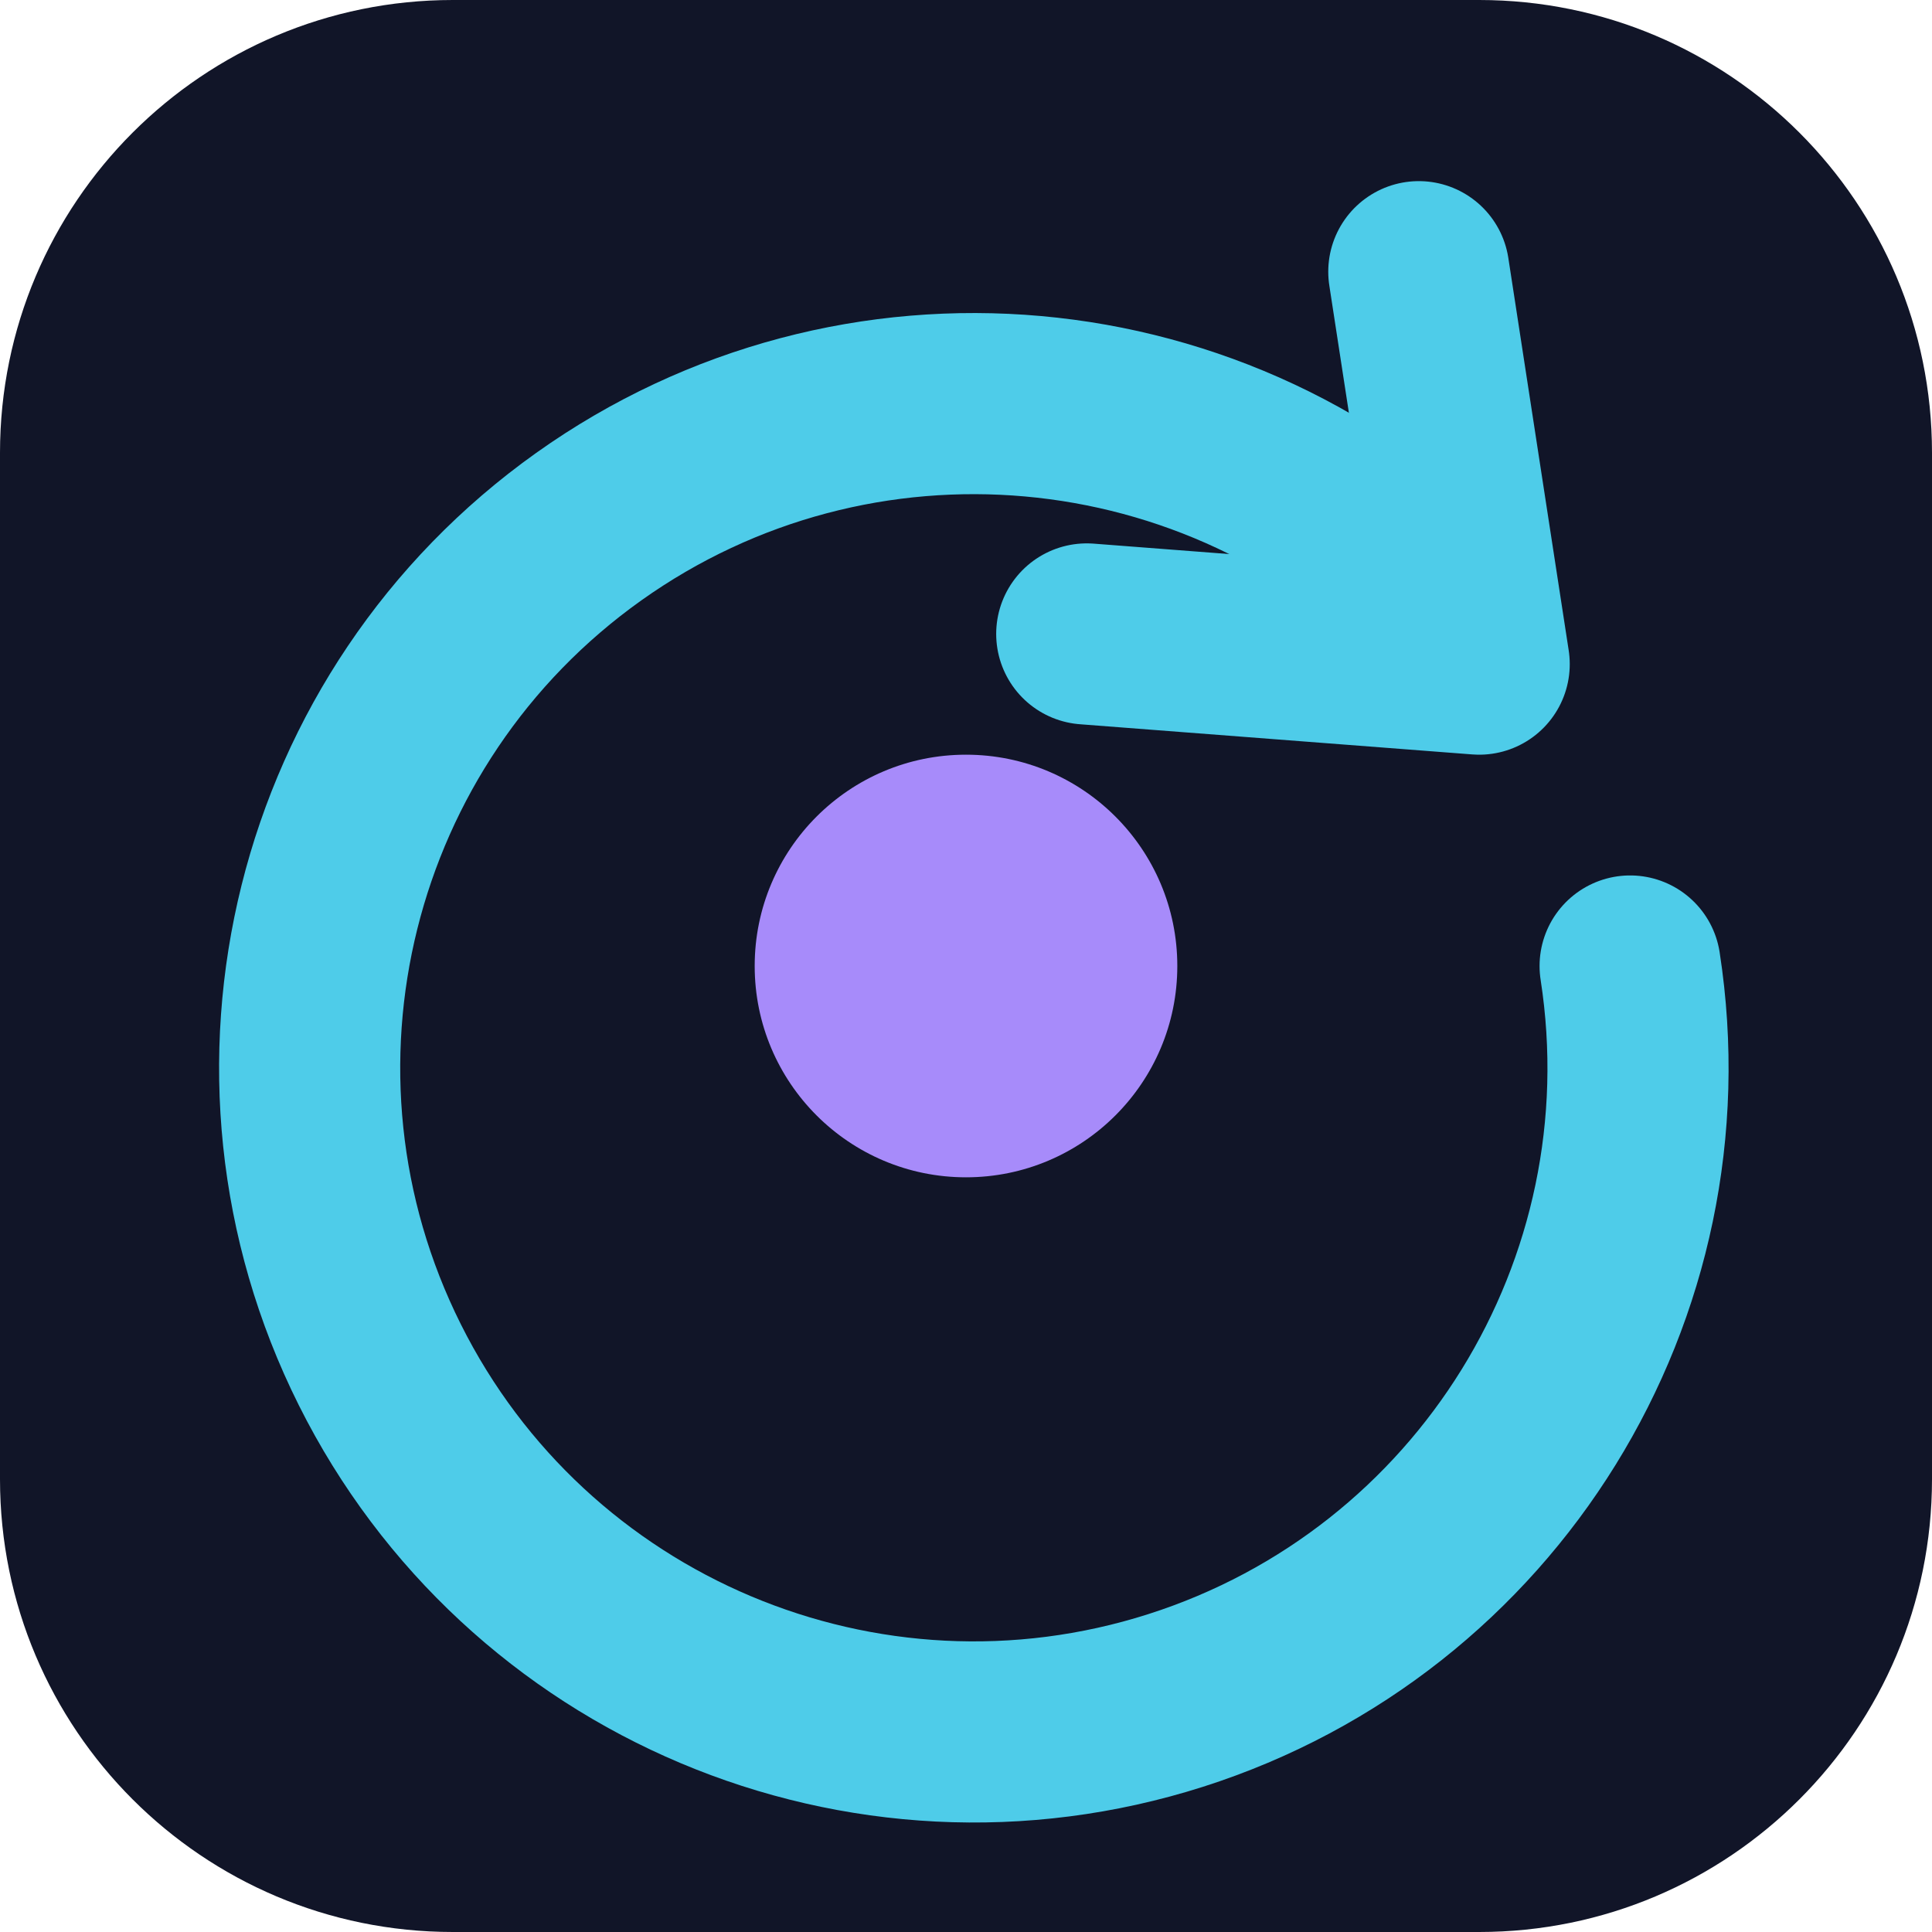
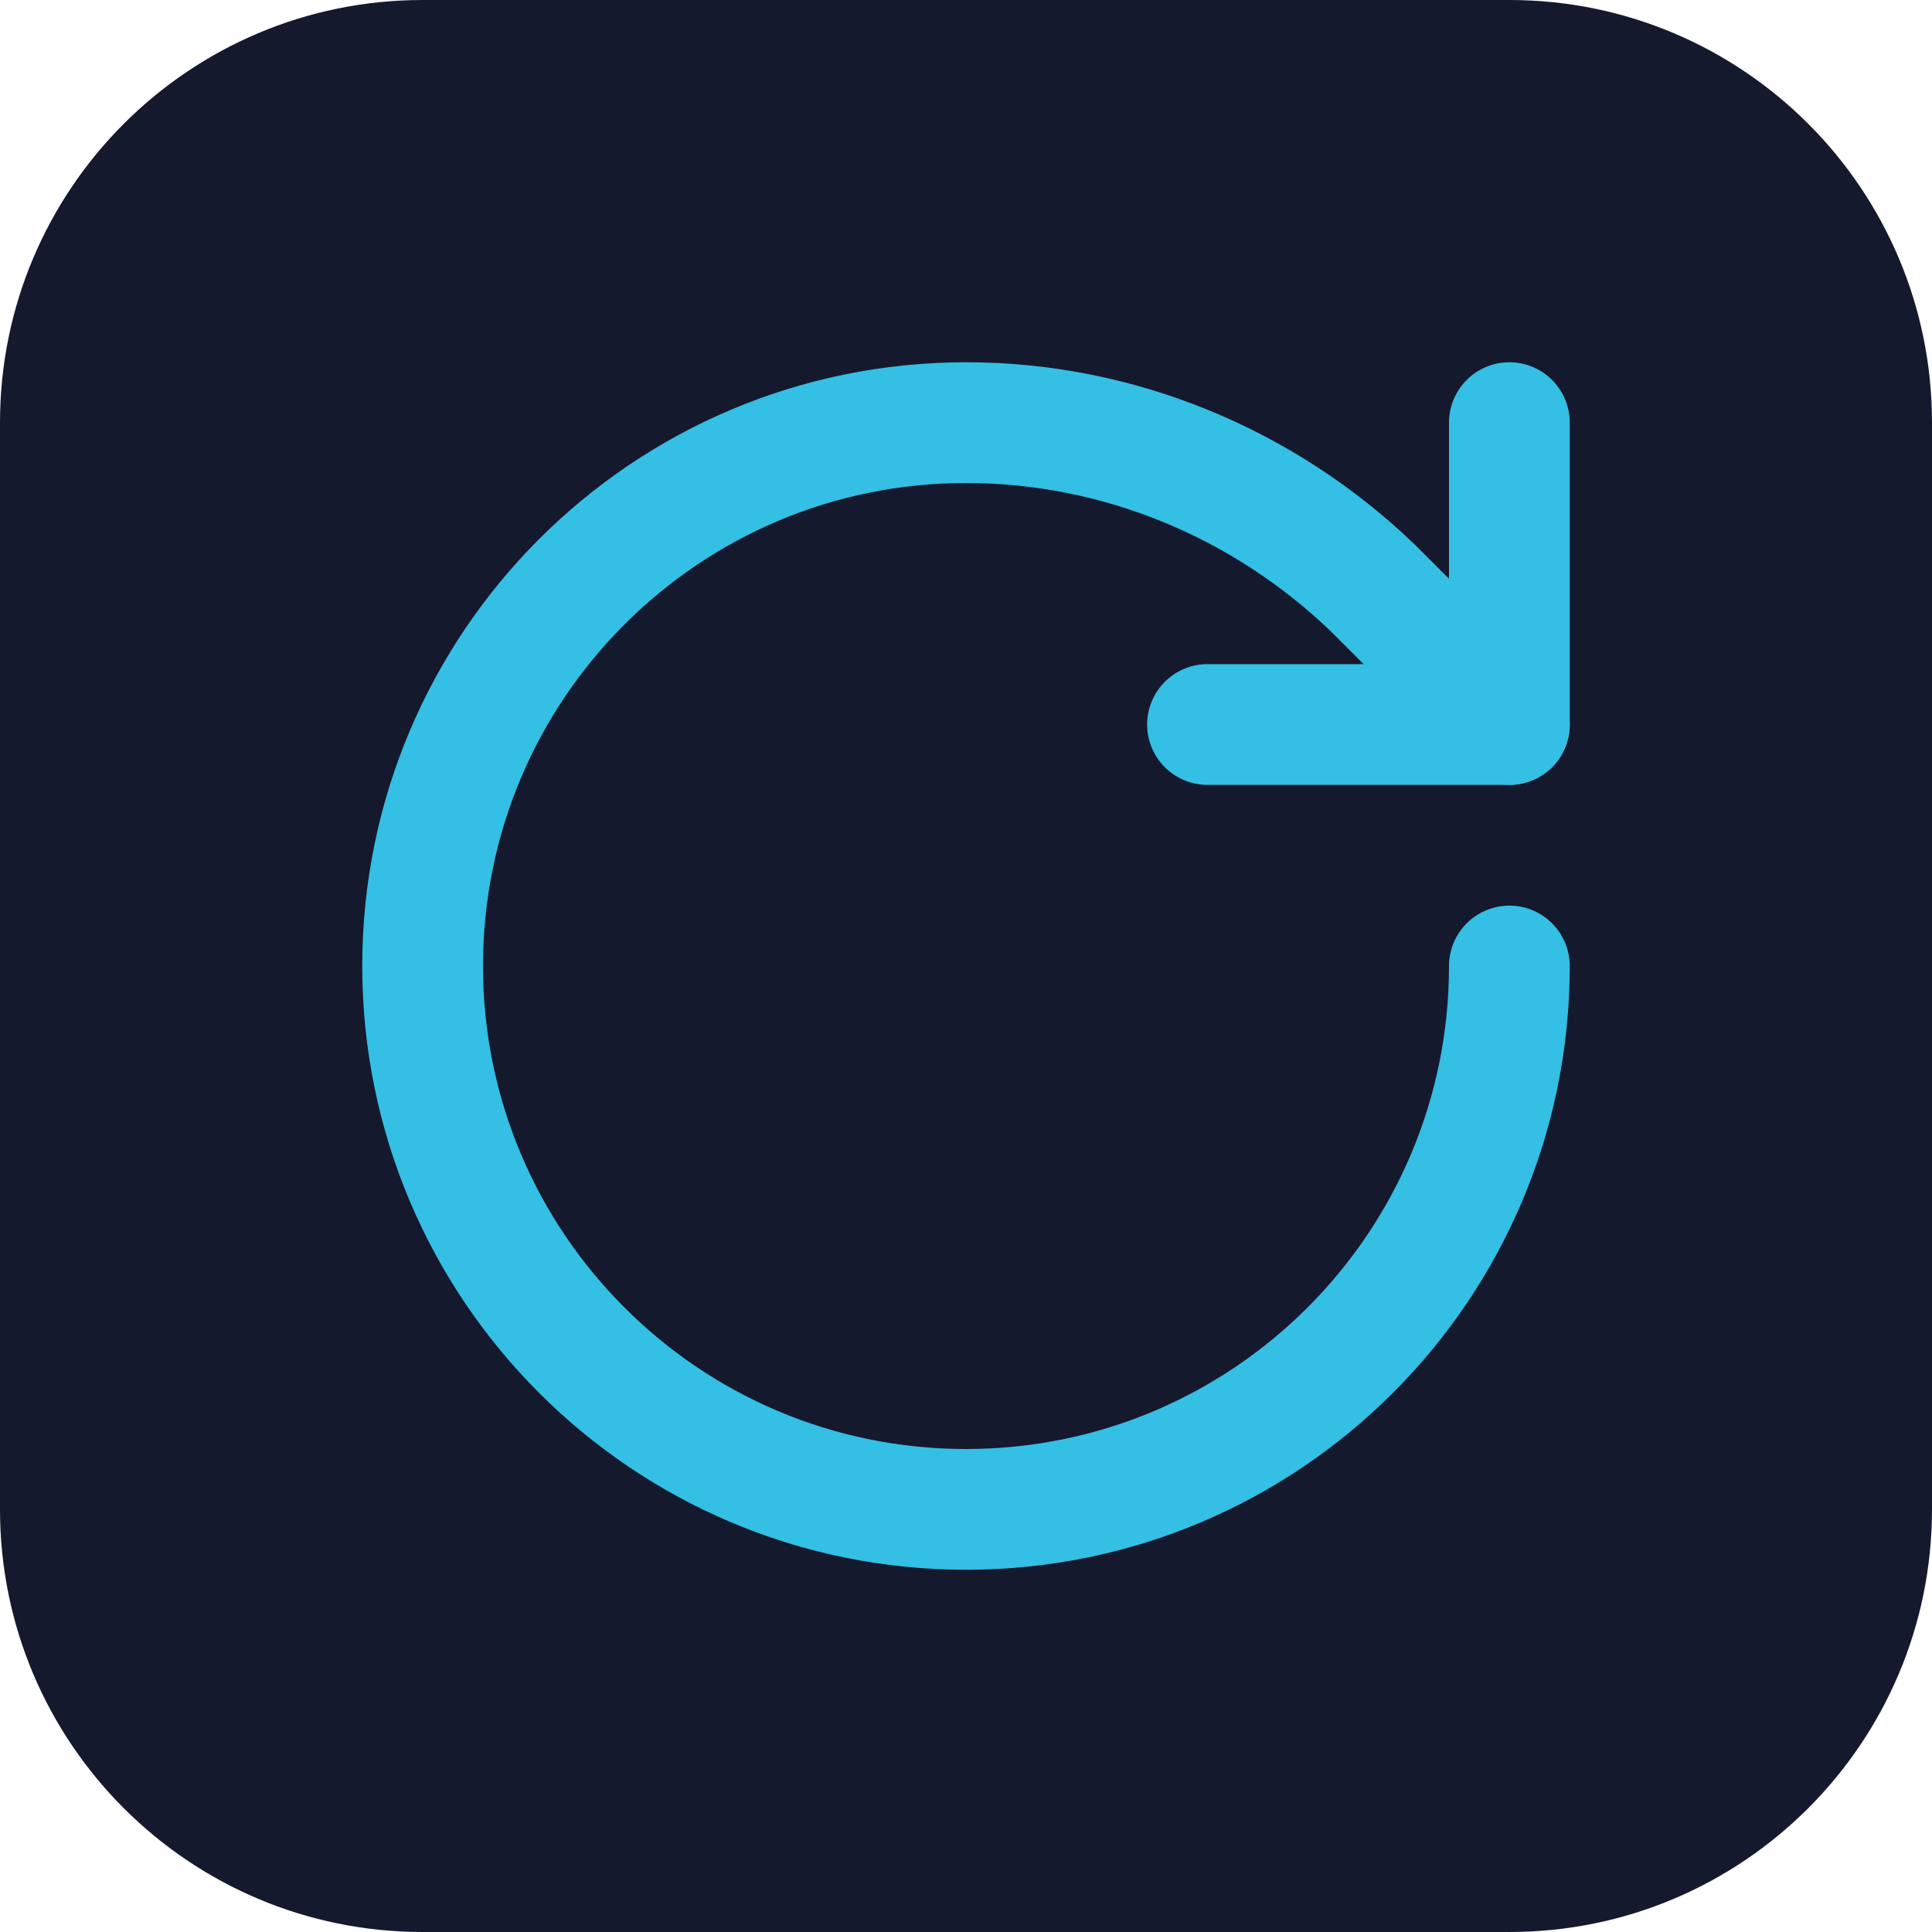
- <svg xmlns="http://www.w3.org/2000/svg" viewBox="0 0 64 64">
-   <rect width="64" height="64" rx="15" fill="#111528" />
-   <path d="M48 20A22 22 0 1 0 54 32" fill="none" stroke="#4ecce9" stroke-width="6" stroke-linecap="round" />
-   <path d="m47 9 2 13-13-1" fill="none" stroke="#4ecce9" stroke-width="6" stroke-linecap="round" stroke-linejoin="round" />
-   <circle cx="32" cy="32" r="7" fill="#a78bfa" />
+ <svg xmlns="http://www.w3.org/2000/svg" viewBox="0 0 64 64" fill="none">
+   <rect width="64" height="64" rx="14" fill="#15192d" />
+   <g transform="translate(8 8) scale(2)" stroke="#34bfe5" stroke-width="2" stroke-linecap="round" stroke-linejoin="round">
+     <path d="M21 12a9 9 0 1 1-9-9c2.52 0 4.93 1 6.74 2.74L21 8" />
+     <path d="M21 3v5h-5" />
+   </g>
</svg>
